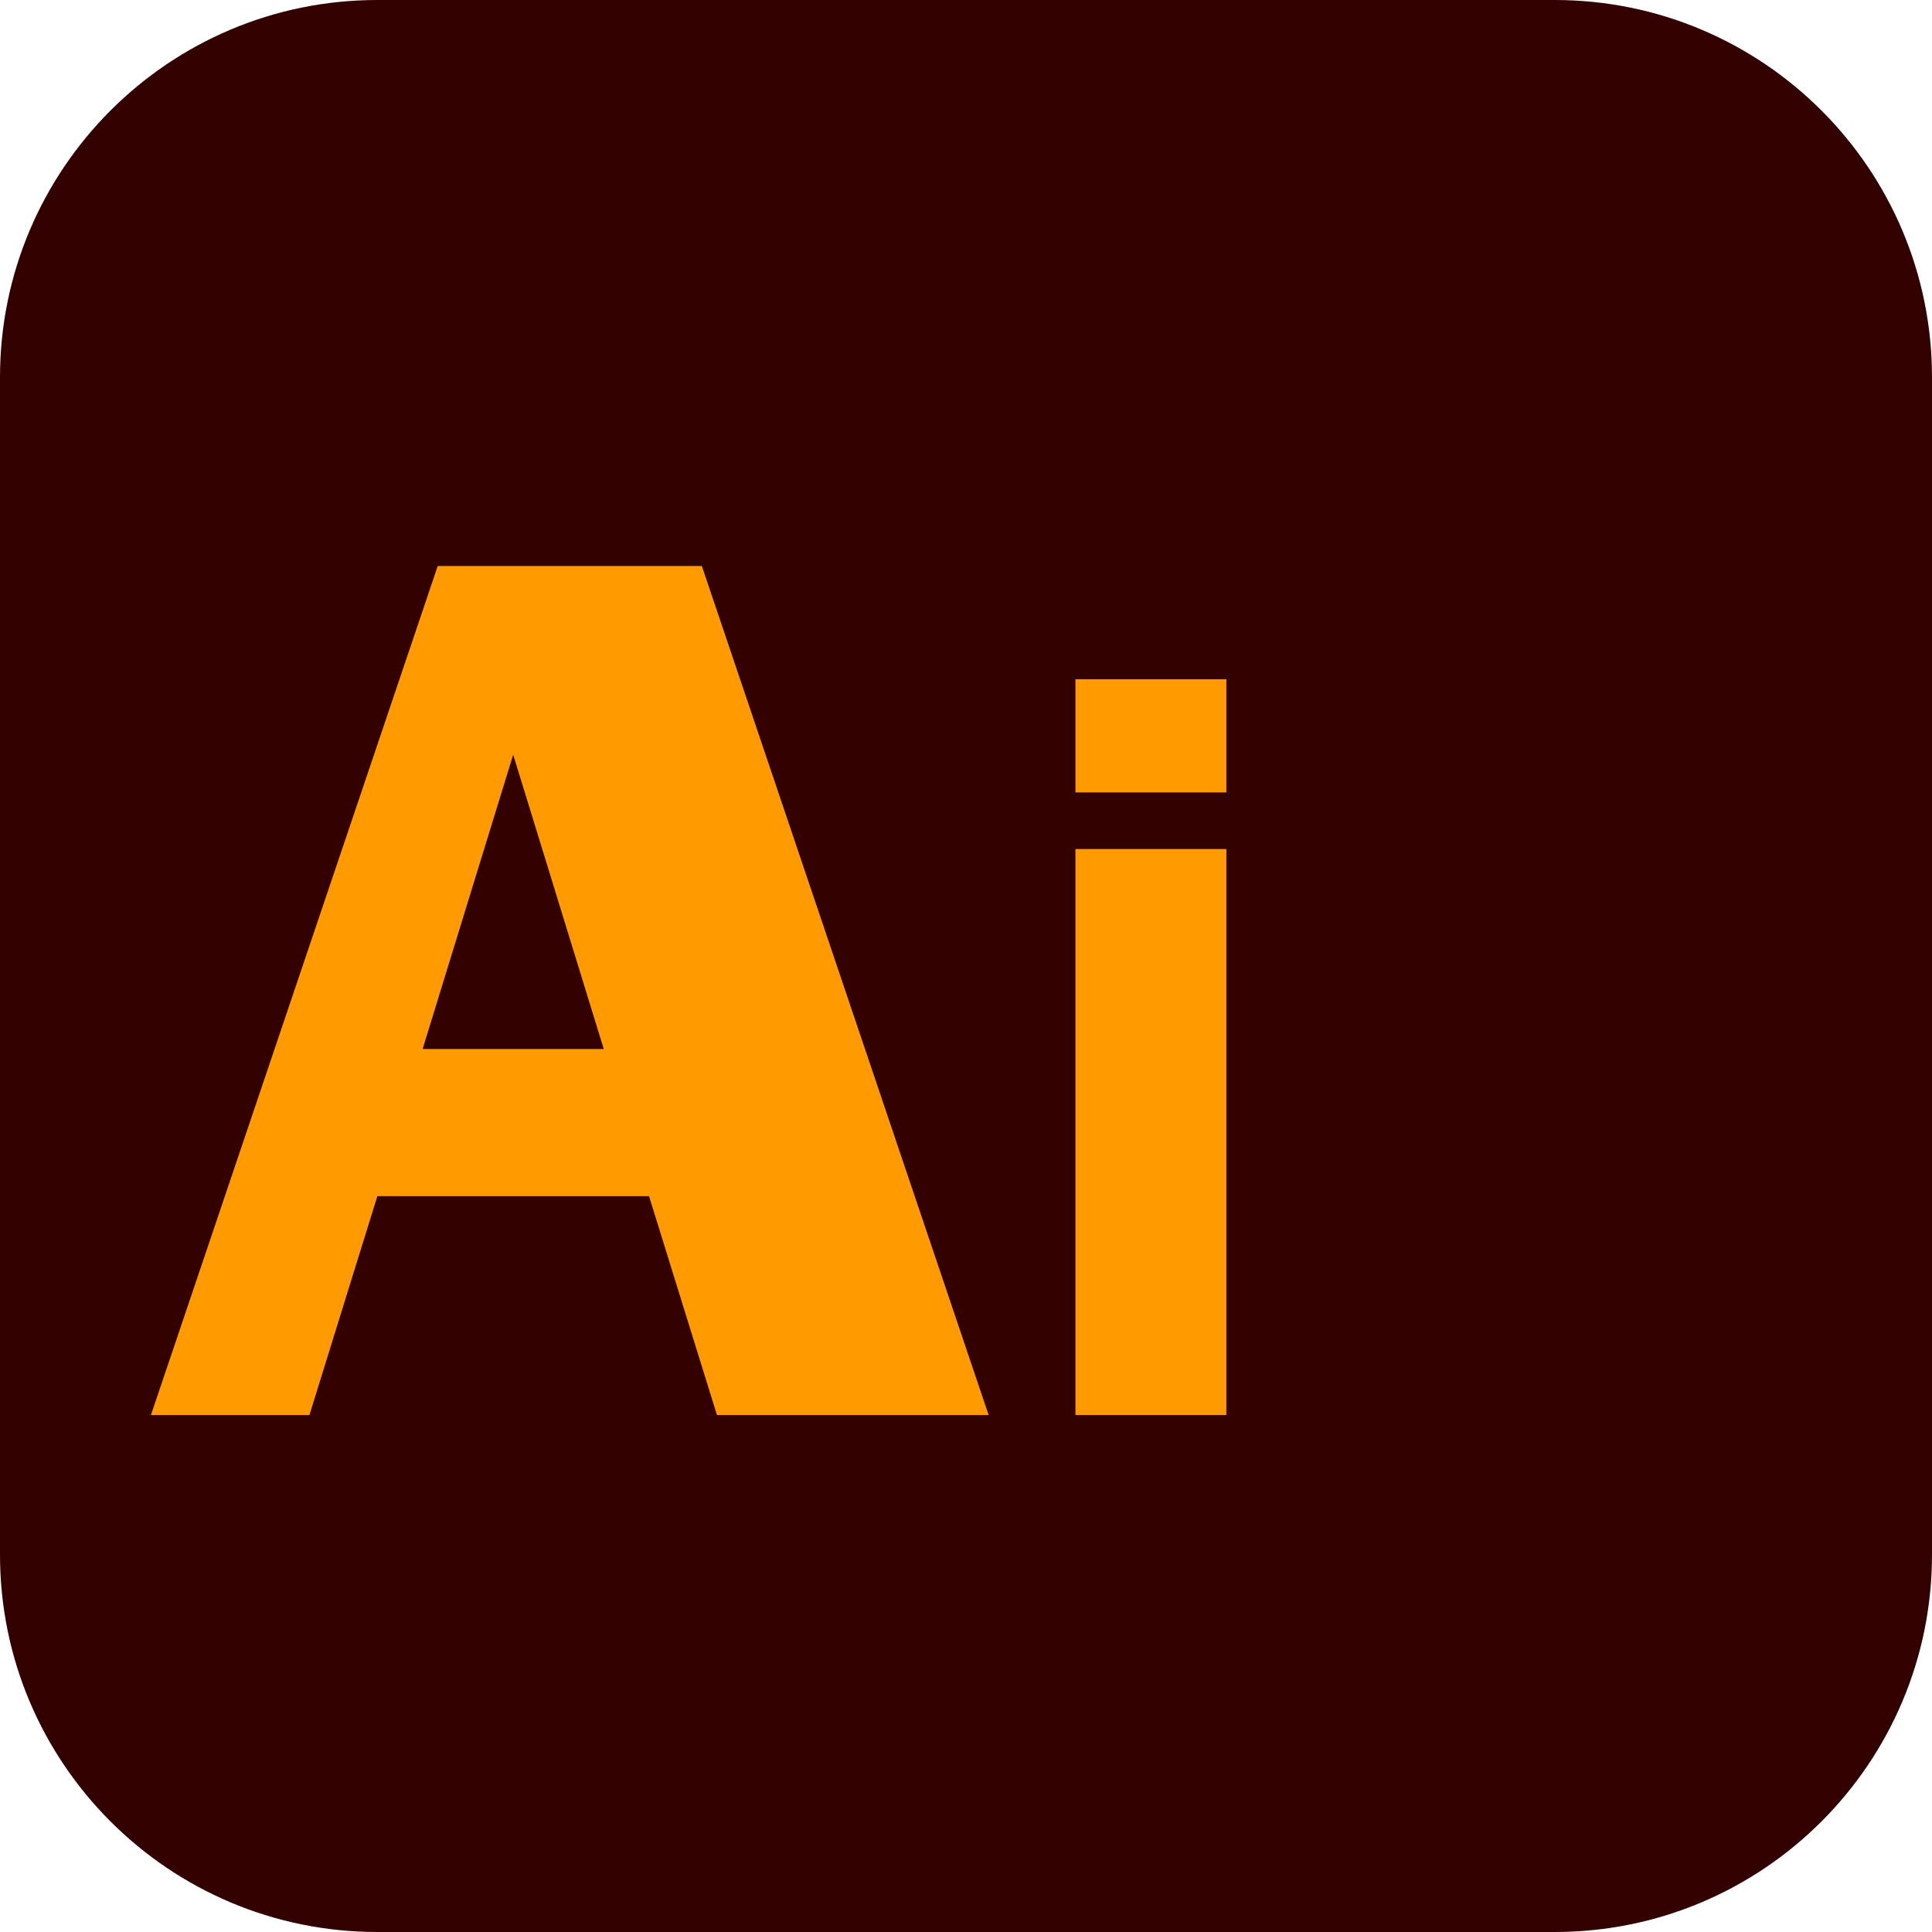
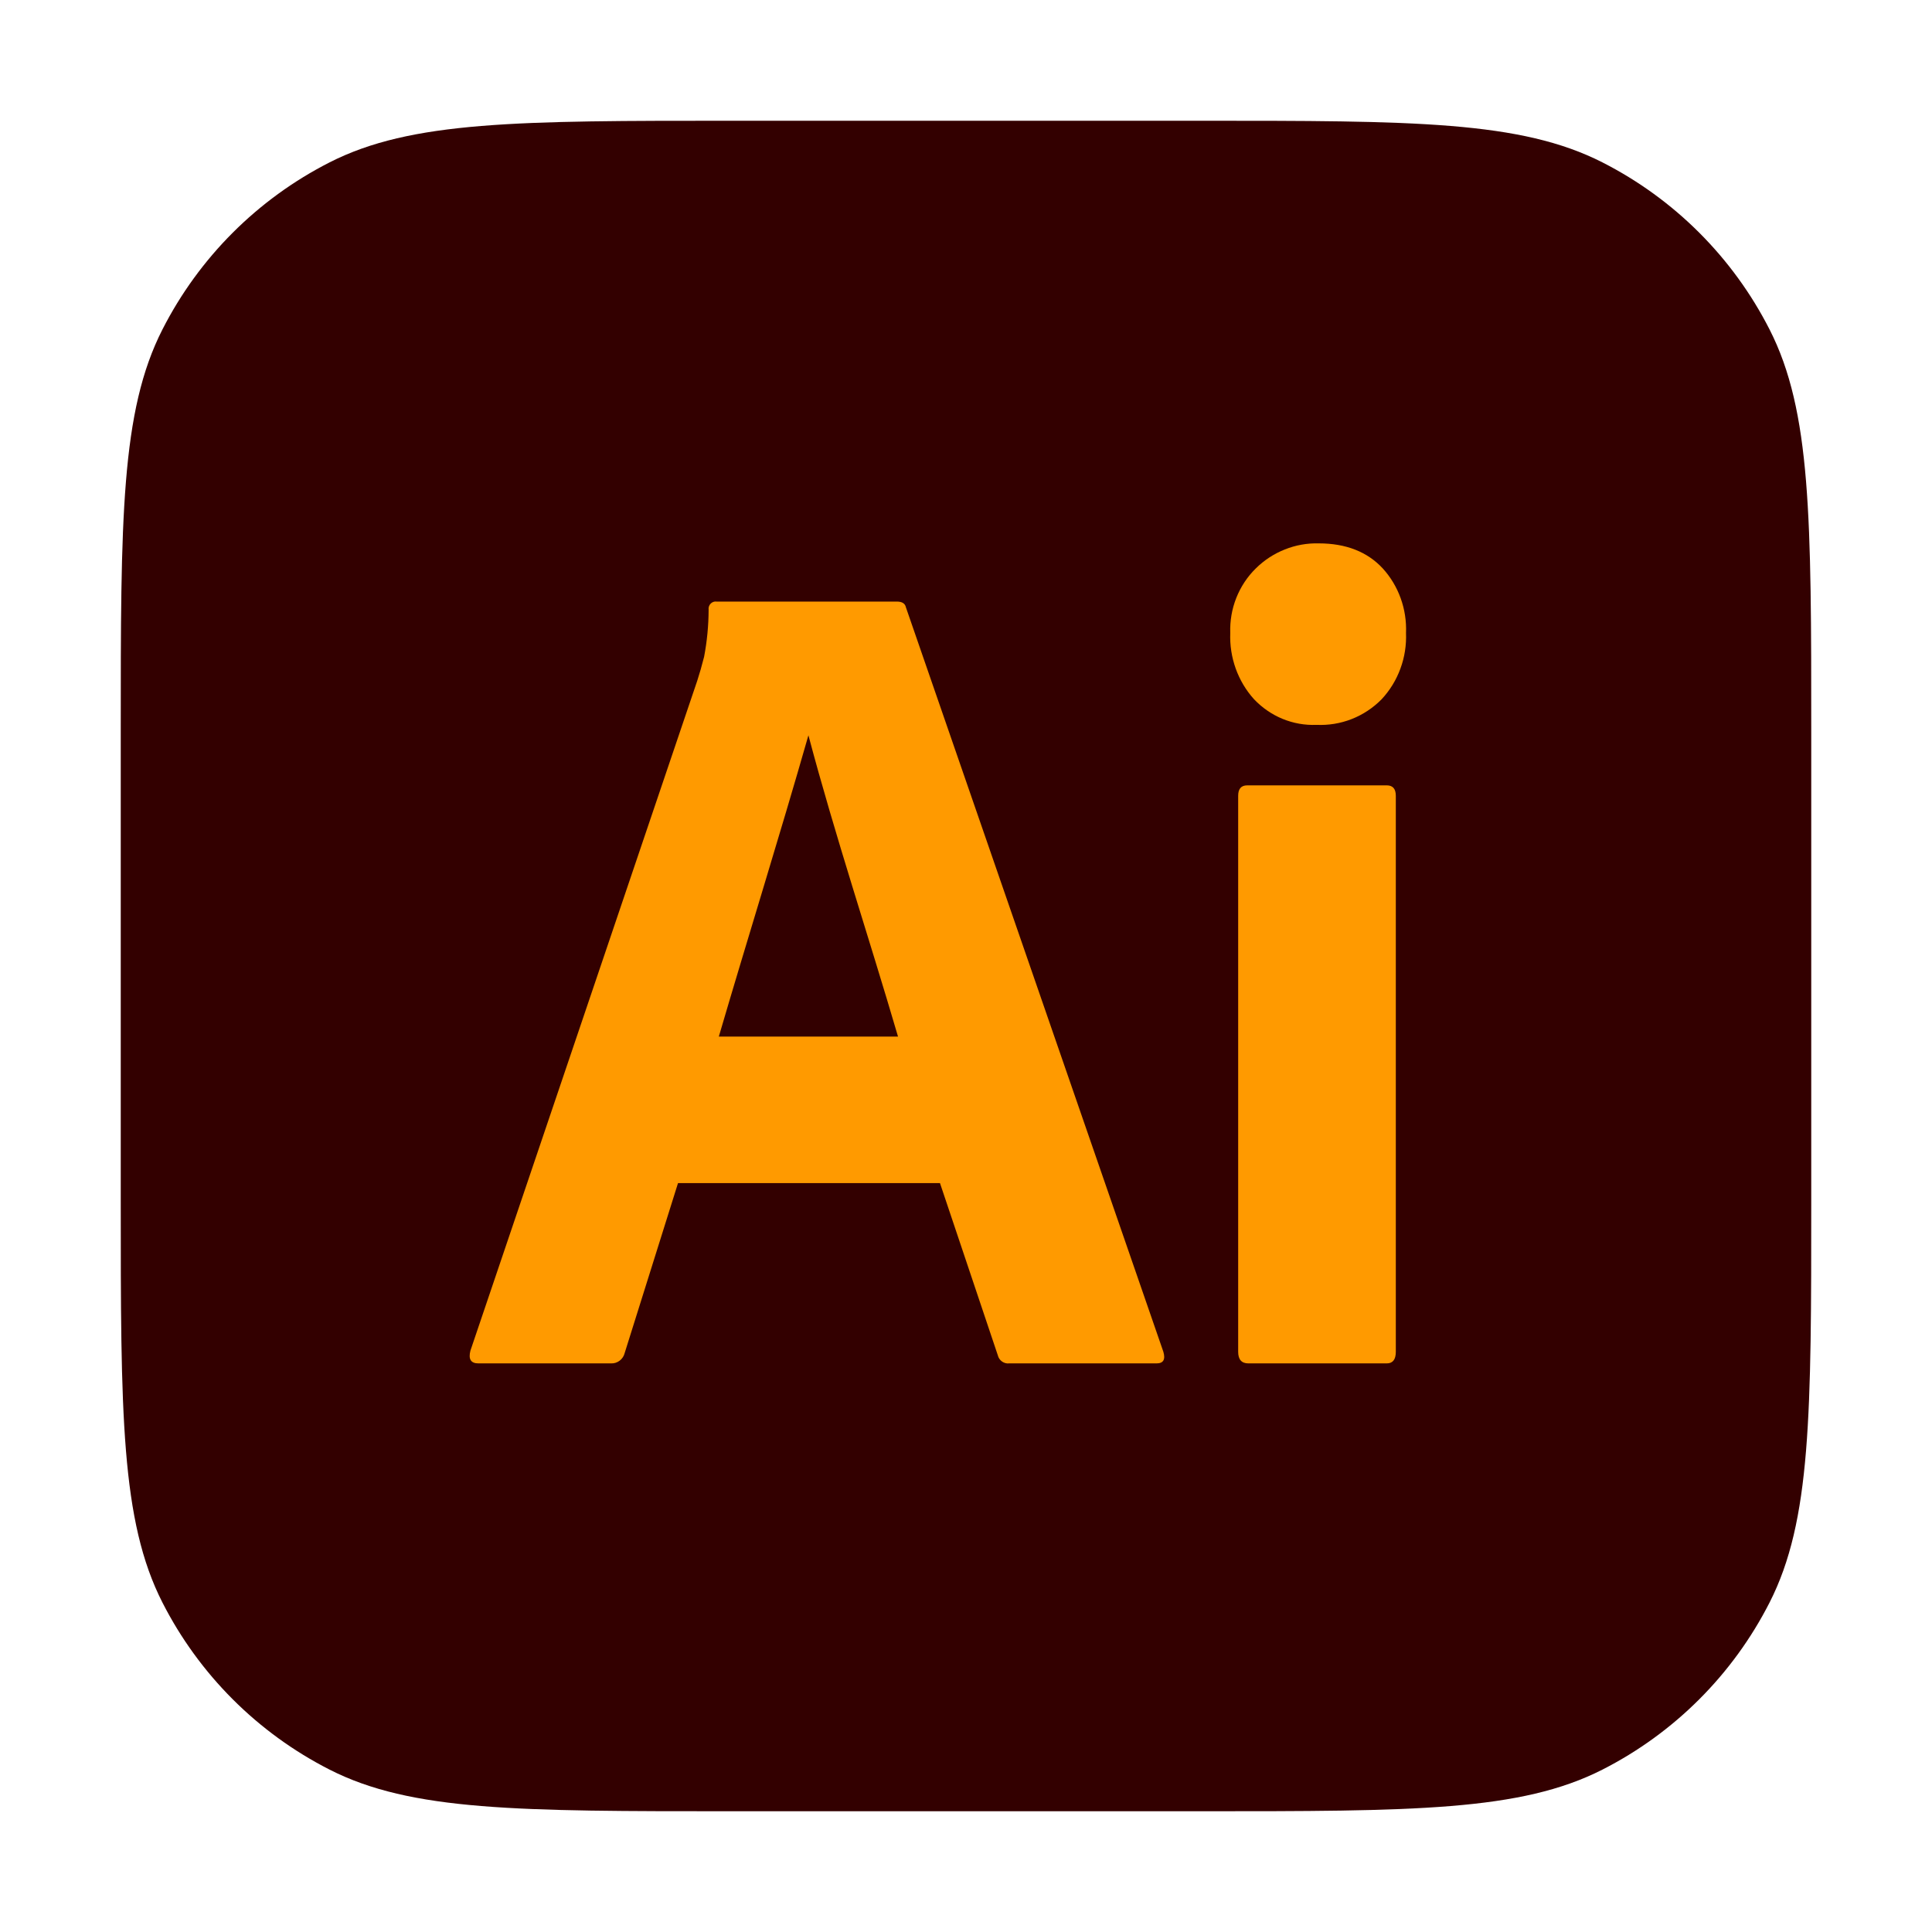
- <svg xmlns="http://www.w3.org/2000/svg" viewBox="0 0 512 512" width="100%" height="100%">
-   <rect width="512" height="512" rx="100" fill="#330000" />
-   <path d="M190 375l-18-58h-72l-18 58H40l76-225h70l76 225h-72zm-54-175l-24 78h48l-24-78z" fill="#ff9a00" />
-   <path d="M285 180h40v30h-40v-30zm0 45h40v150h-40V225z" fill="#ff9a00" />
+ <svg xmlns="http://www.w3.org/2000/svg" width="800px" height="800px" viewBox="0 0 32 32" fill="none">
+   <path d="M2 12.133C2 8.586 2 6.813 2.69 5.458C3.297 4.266 4.266 3.297 5.458 2.69C6.813 2 8.586 2 12.133 2H19.867C23.414 2 25.187 2 26.542 2.69C27.734 3.297 28.703 4.266 29.31 5.458C30 6.813 30 8.586 30 12.133V19.867C30 23.414 30 25.187 29.31 26.542C28.703 27.734 27.734 28.703 26.542 29.31C25.187 30 23.414 30 19.867 30H12.133C8.586 30 6.813 30 5.458 29.31C4.266 28.703 3.297 27.734 2.69 26.542C2 25.187 2 23.414 2 19.867V12.133Z" fill="#330000" />
+   <path d="M15.569 19.596H11.23L10.347 22.409C10.322 22.514 10.226 22.587 10.121 22.582H7.924C7.799 22.582 7.755 22.512 7.792 22.37L11.549 11.274C11.587 11.158 11.624 11.027 11.662 10.879C11.711 10.622 11.736 10.361 11.737 10.099C11.726 10.021 11.794 9.953 11.868 9.964H14.855C14.942 9.964 14.992 9.996 15.005 10.06L19.269 22.39C19.306 22.518 19.269 22.582 19.156 22.582H16.714C16.629 22.592 16.547 22.533 16.527 22.448L15.569 19.596ZM11.906 17.169H14.874C14.386 15.503 13.836 13.858 13.39 12.179C12.909 13.861 12.384 15.537 11.906 17.169Z" fill="#FF9A00" />
+   <path d="M21.805 12.006C21.613 12.014 21.422 11.98 21.244 11.907C21.066 11.834 20.905 11.723 20.771 11.582C20.638 11.435 20.535 11.262 20.467 11.073C20.4 10.885 20.369 10.685 20.377 10.484C20.37 10.285 20.404 10.087 20.477 9.903C20.55 9.719 20.66 9.552 20.8 9.415C20.938 9.278 21.101 9.172 21.28 9.101C21.459 9.029 21.65 8.995 21.842 9C22.293 9 22.647 9.139 22.903 9.415C23.033 9.558 23.134 9.726 23.2 9.91C23.266 10.093 23.296 10.289 23.288 10.484C23.296 10.685 23.265 10.886 23.195 11.075C23.126 11.264 23.02 11.436 22.884 11.582C22.743 11.725 22.574 11.837 22.388 11.91C22.202 11.983 22.003 12.015 21.805 12.006ZM20.508 22.39V13.181C20.508 13.065 20.558 13.008 20.659 13.008H22.969C23.069 13.008 23.119 13.065 23.119 13.181V22.39C23.119 22.518 23.069 22.582 22.969 22.582H20.677C20.565 22.582 20.508 22.518 20.508 22.39Z" fill="#FF9A00" />
</svg>
